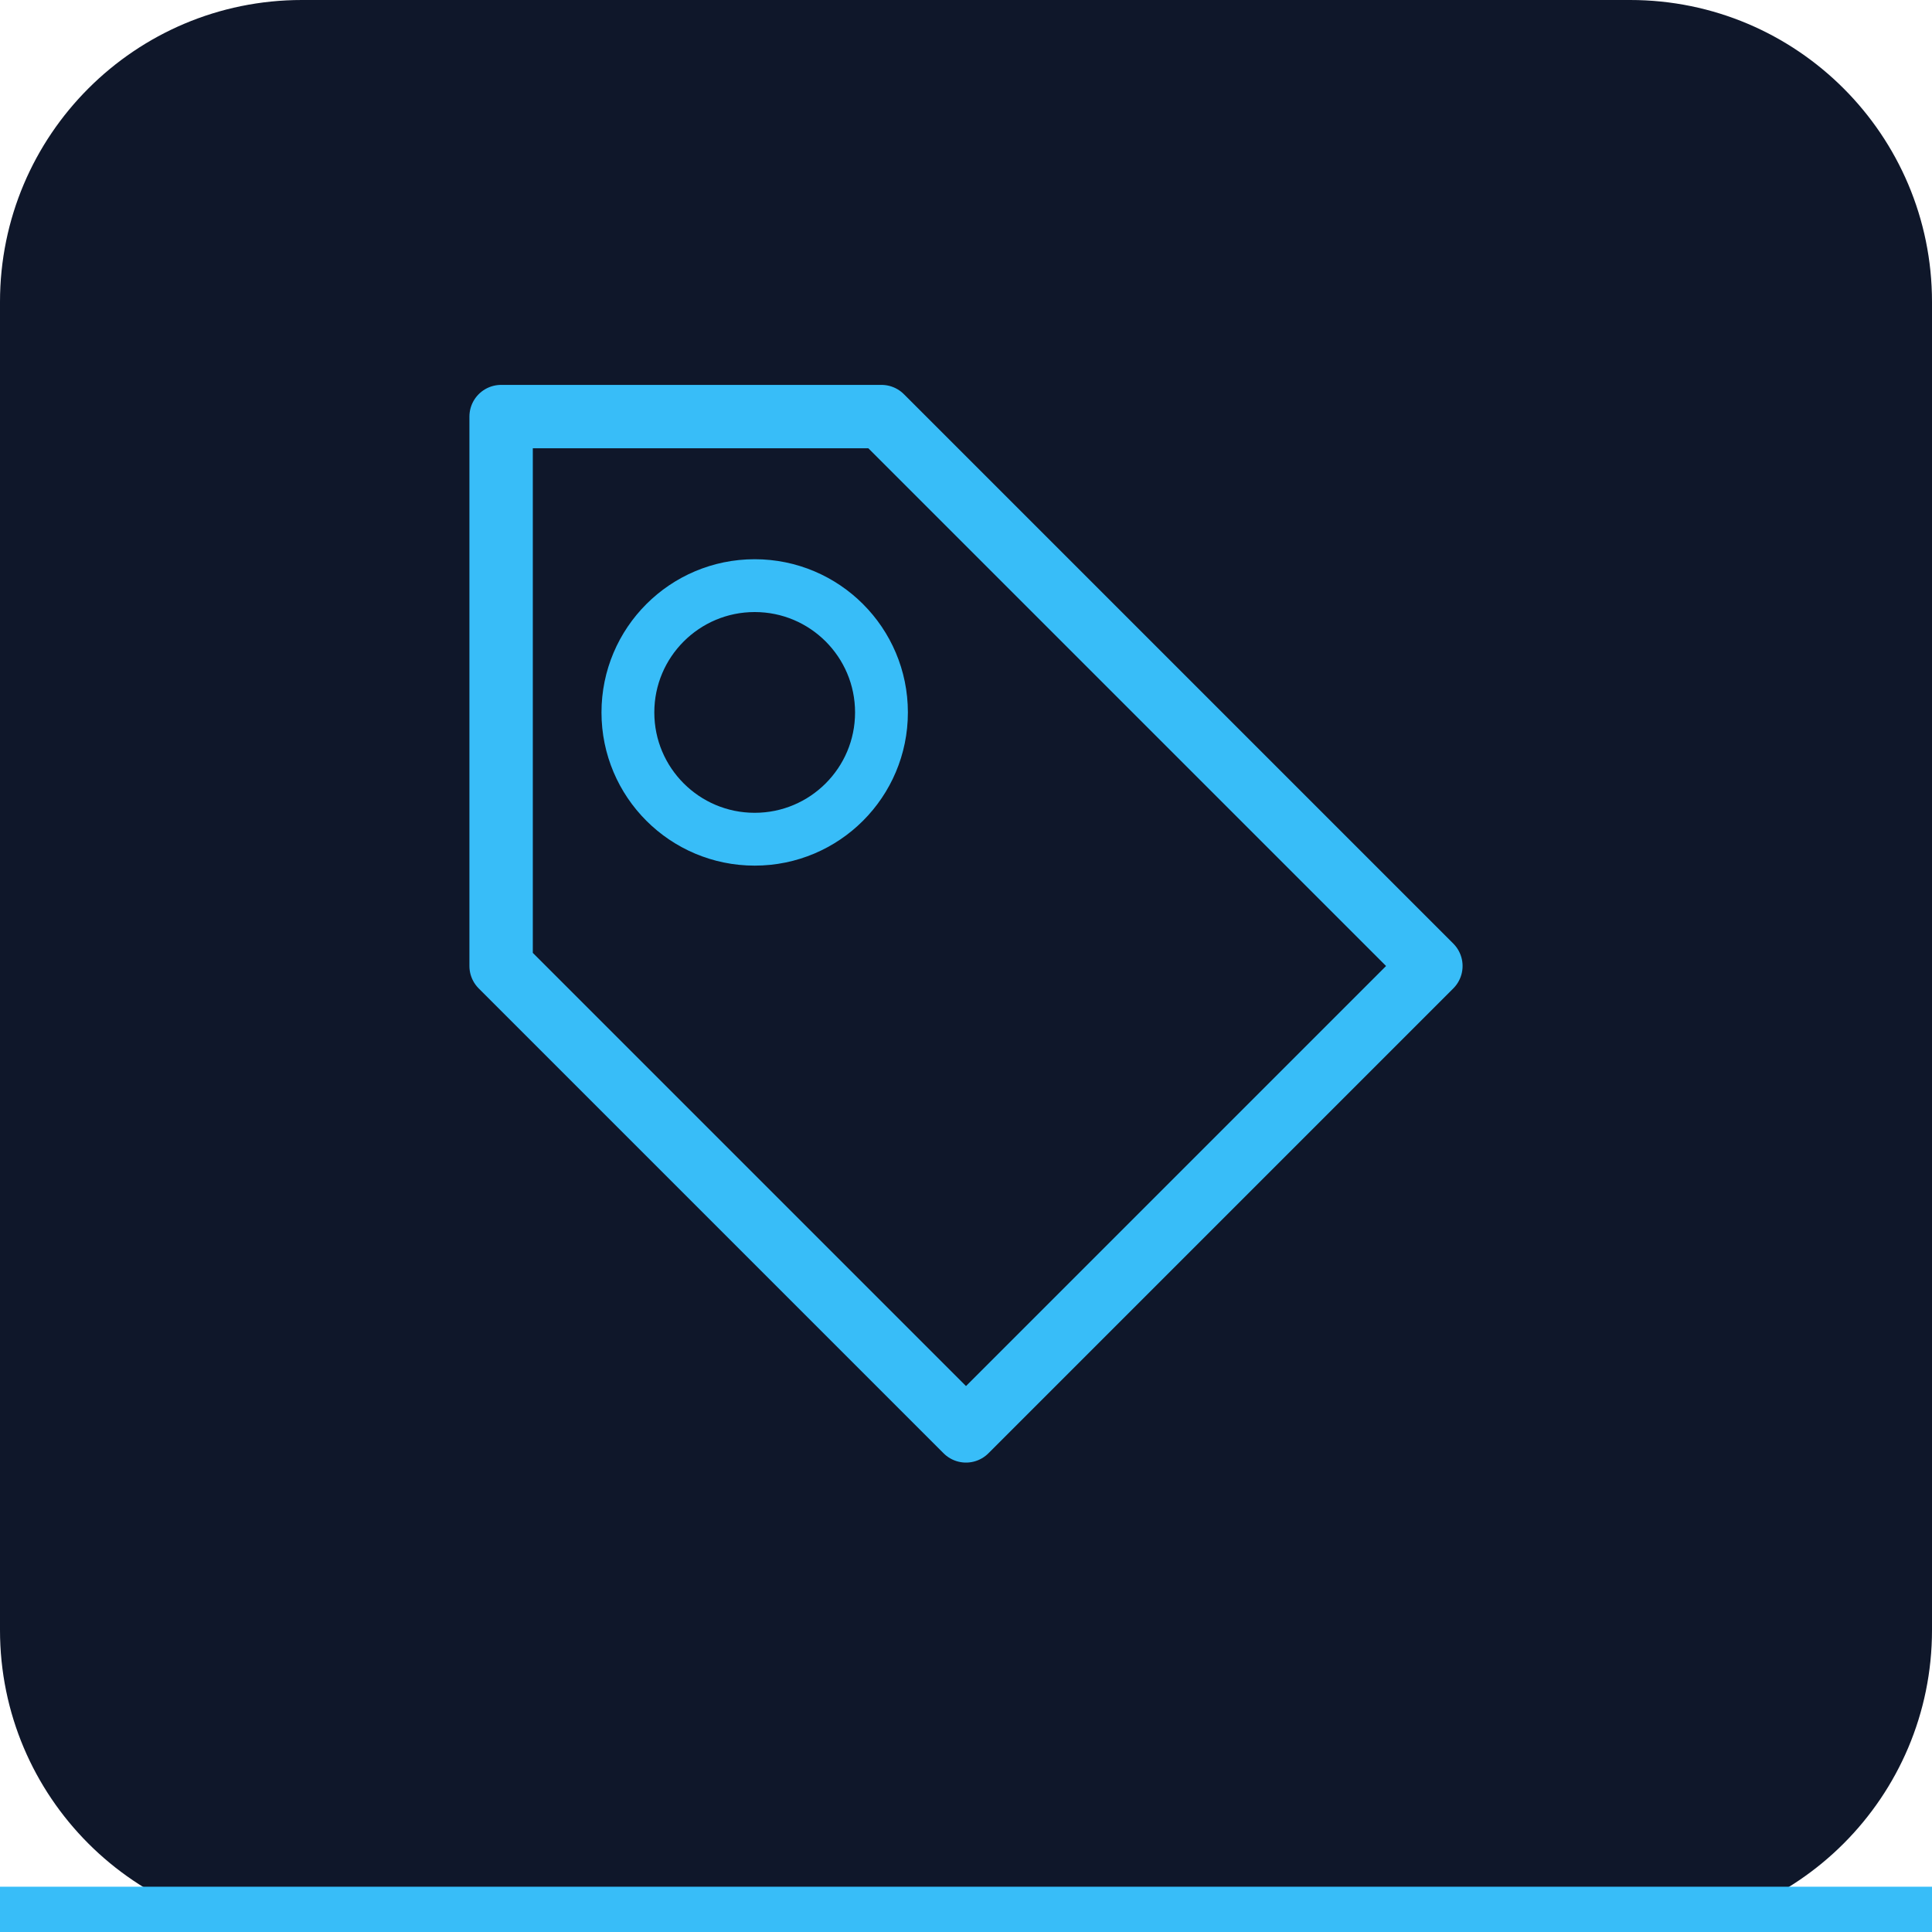
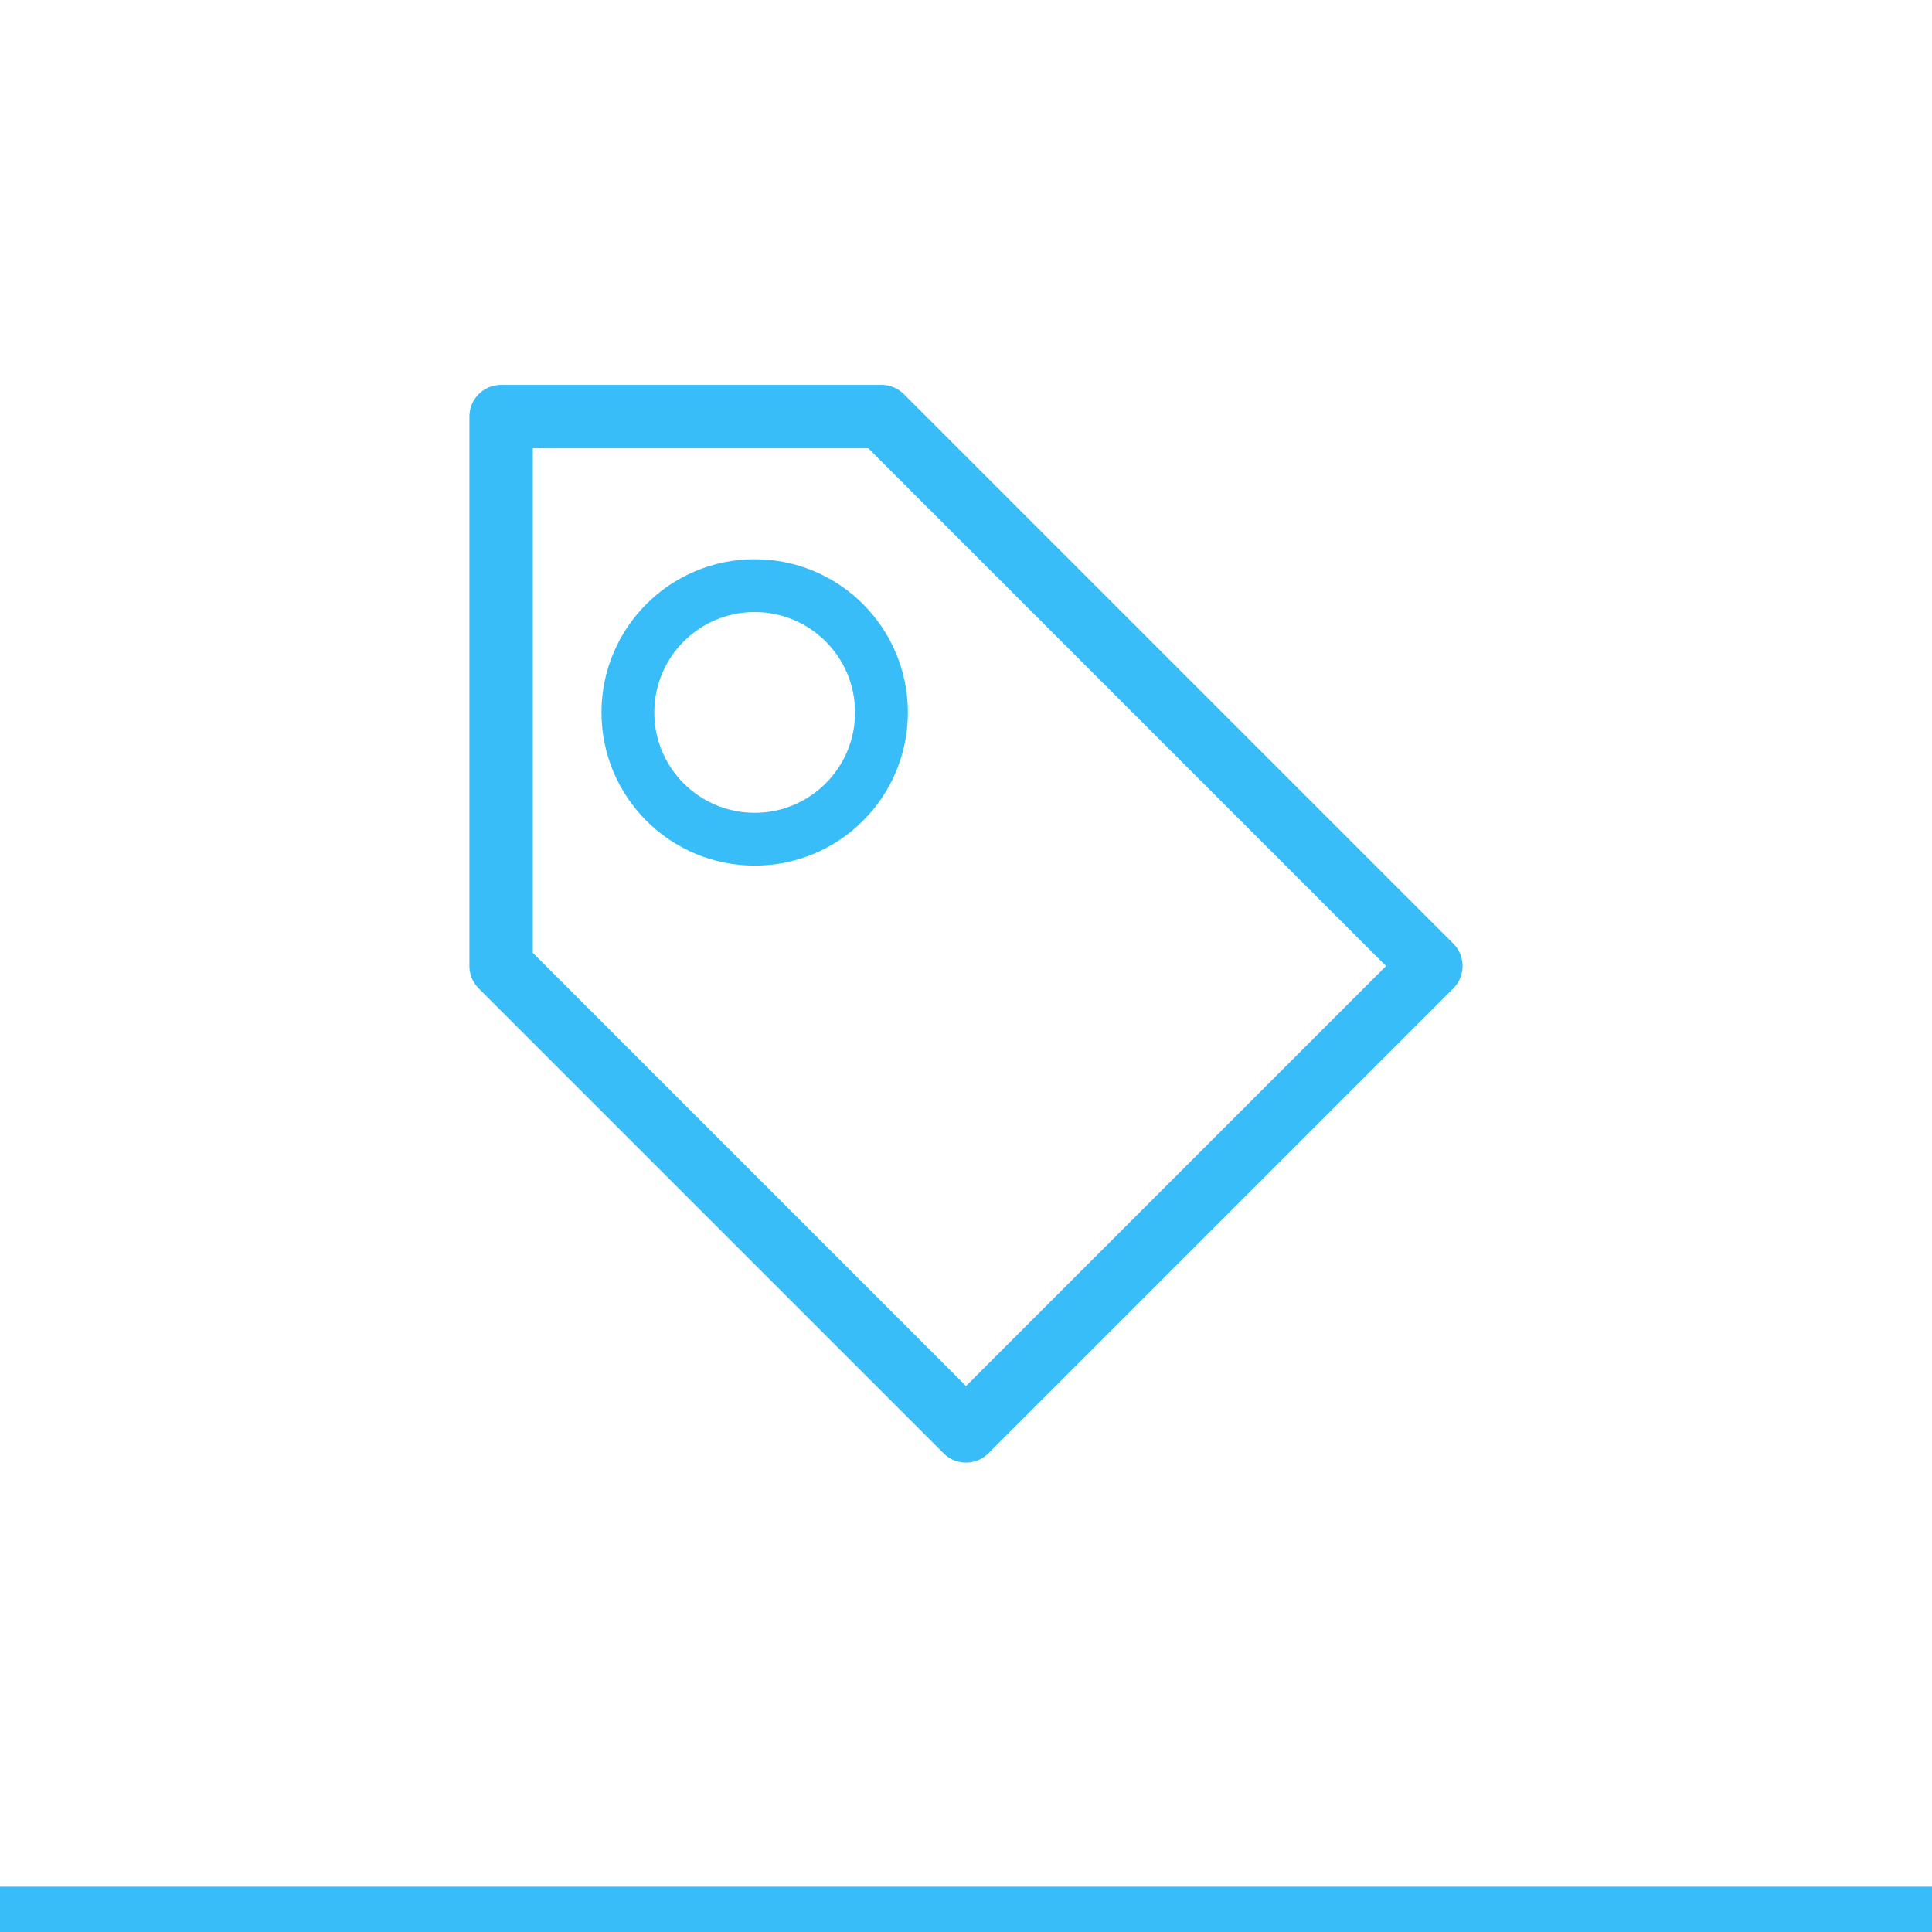
<svg xmlns="http://www.w3.org/2000/svg" viewBox="0 0 128 128" width="128" height="128">
-   <rect width="128" height="128" rx="20" fill="#0f172a" />
  <g transform="translate(64 64) scale(1.4) translate(-64 -64)">
    <path d="M42 38 L42 64 L64 86 L86 64 L60 38 Z" stroke="#38bdf8" stroke-width="3" fill="none" stroke-linejoin="round" />
    <circle cx="54" cy="52" r="6" fill="none" stroke="#38bdf8" stroke-width="2.5" />
  </g>
  <rect x="0" y="125" width="128" height="3" fill="#38bdf8" />
</svg>
